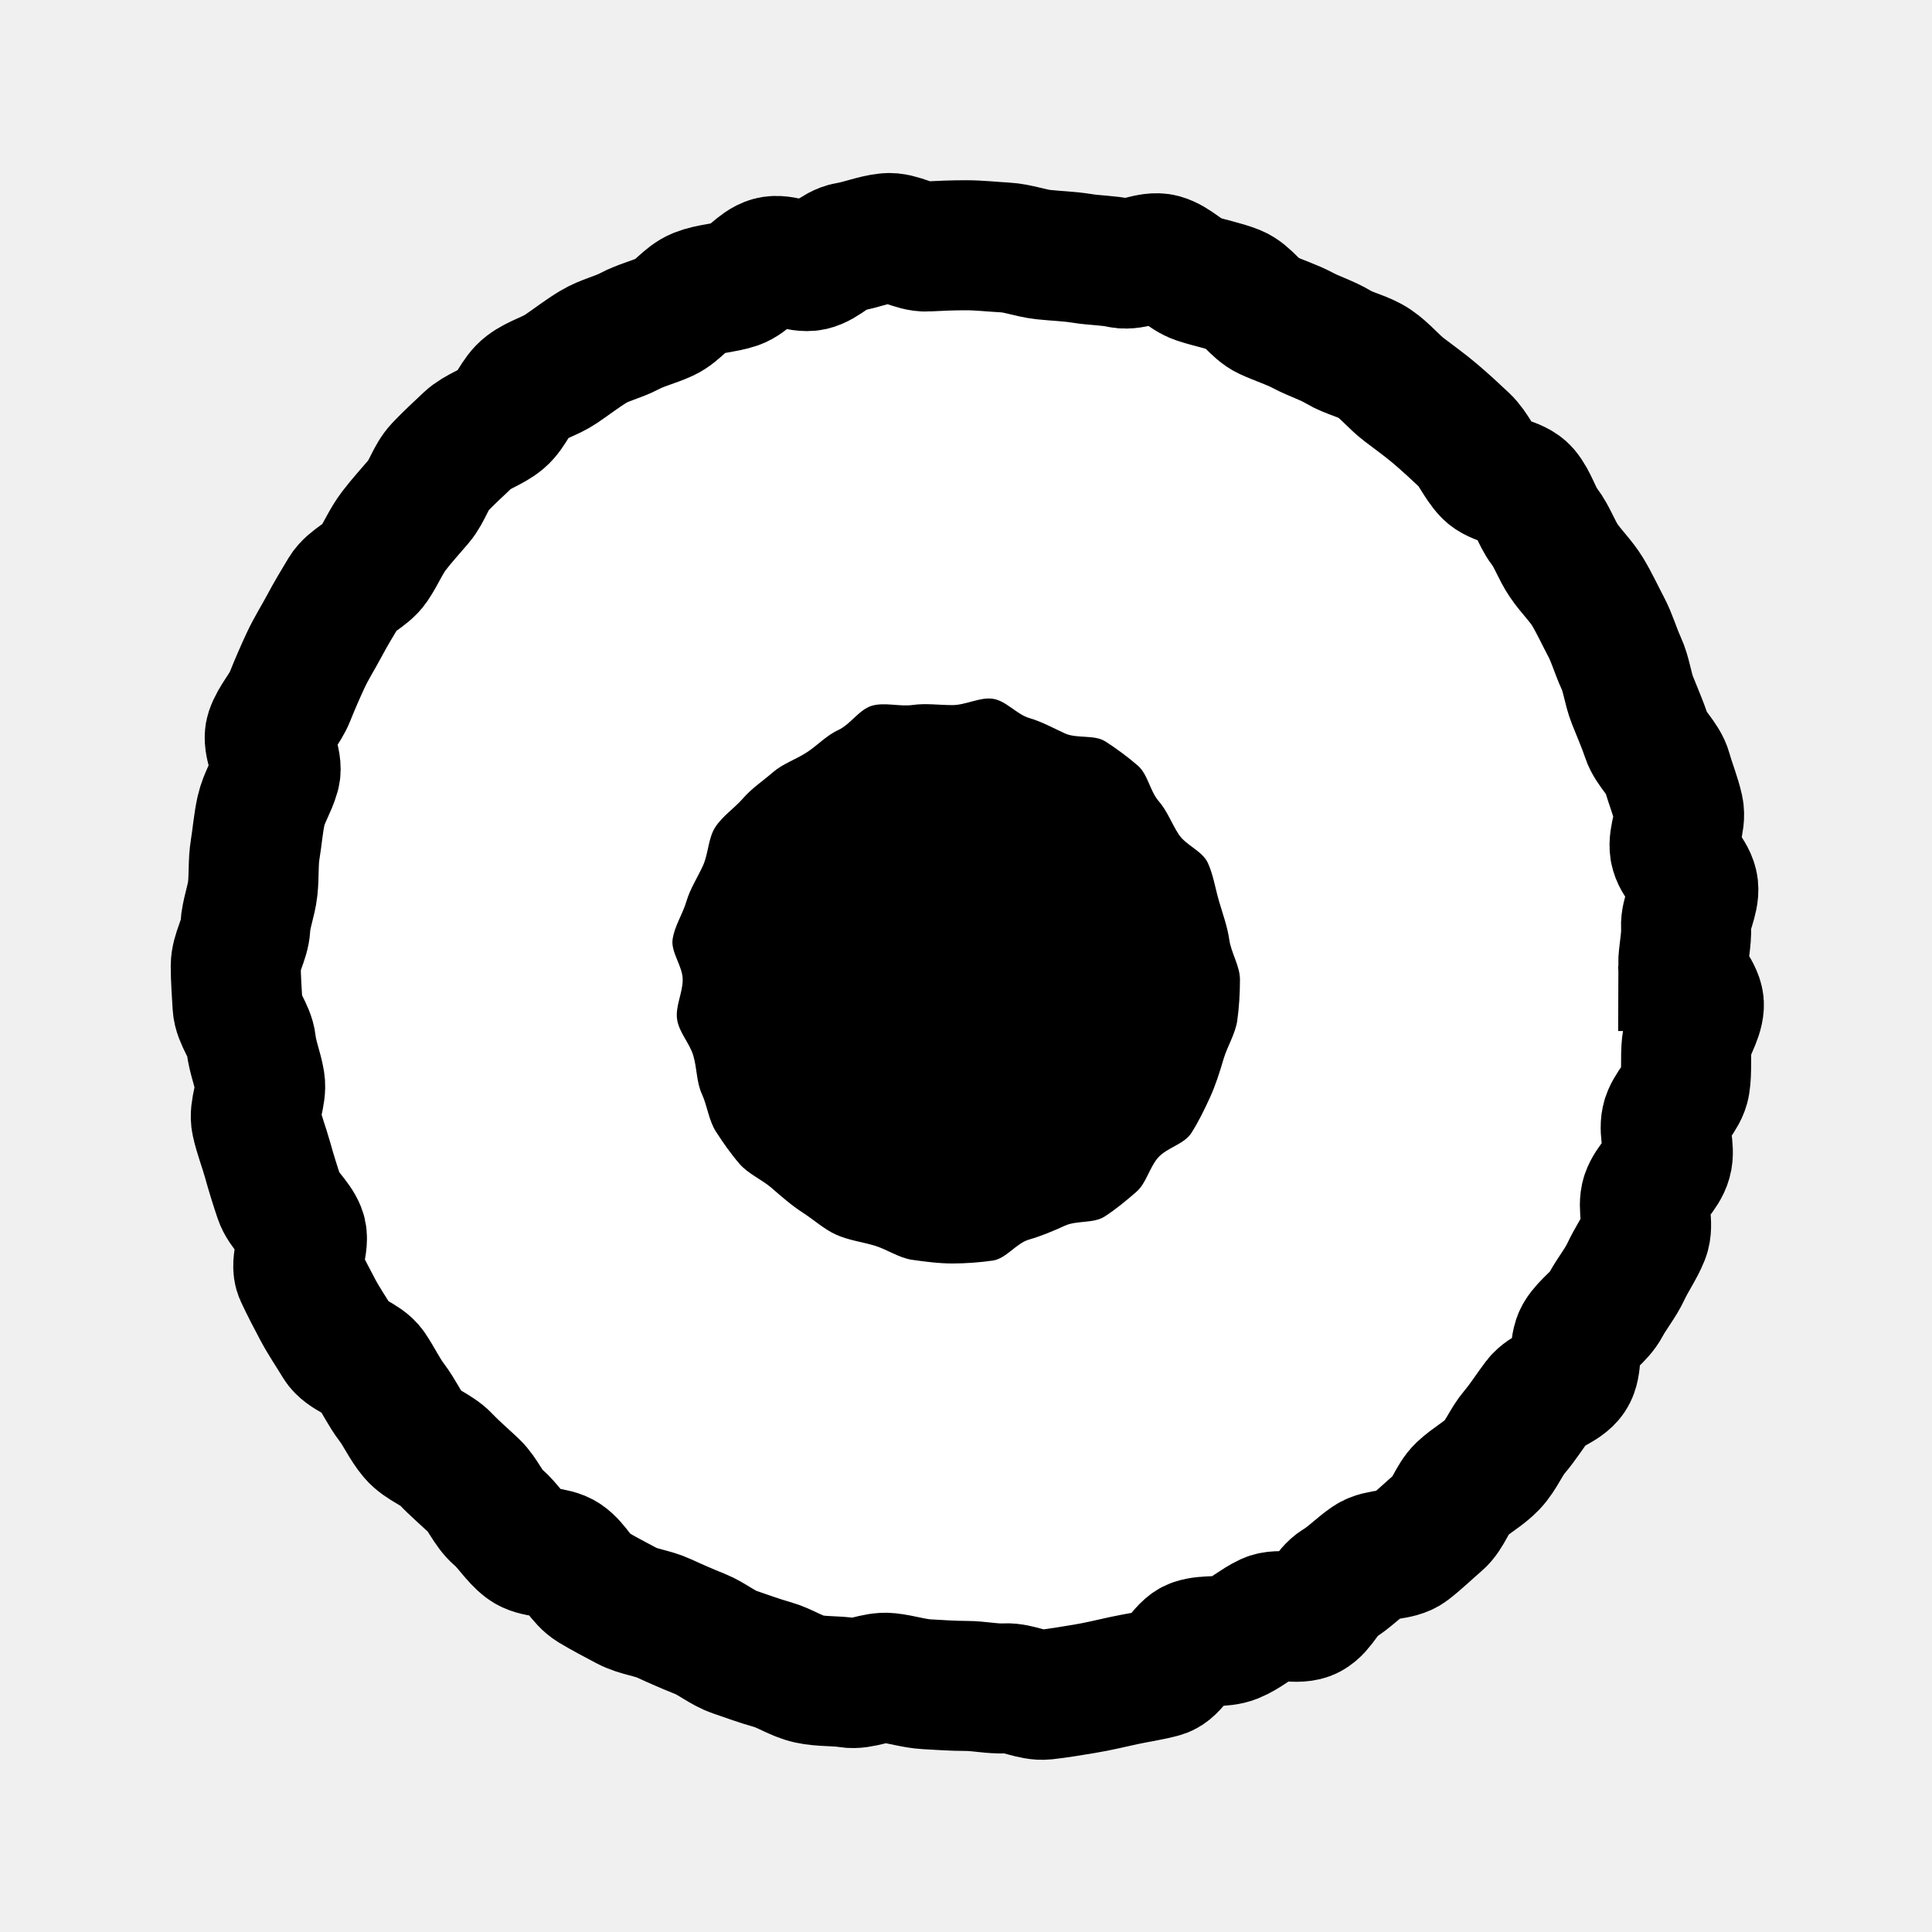
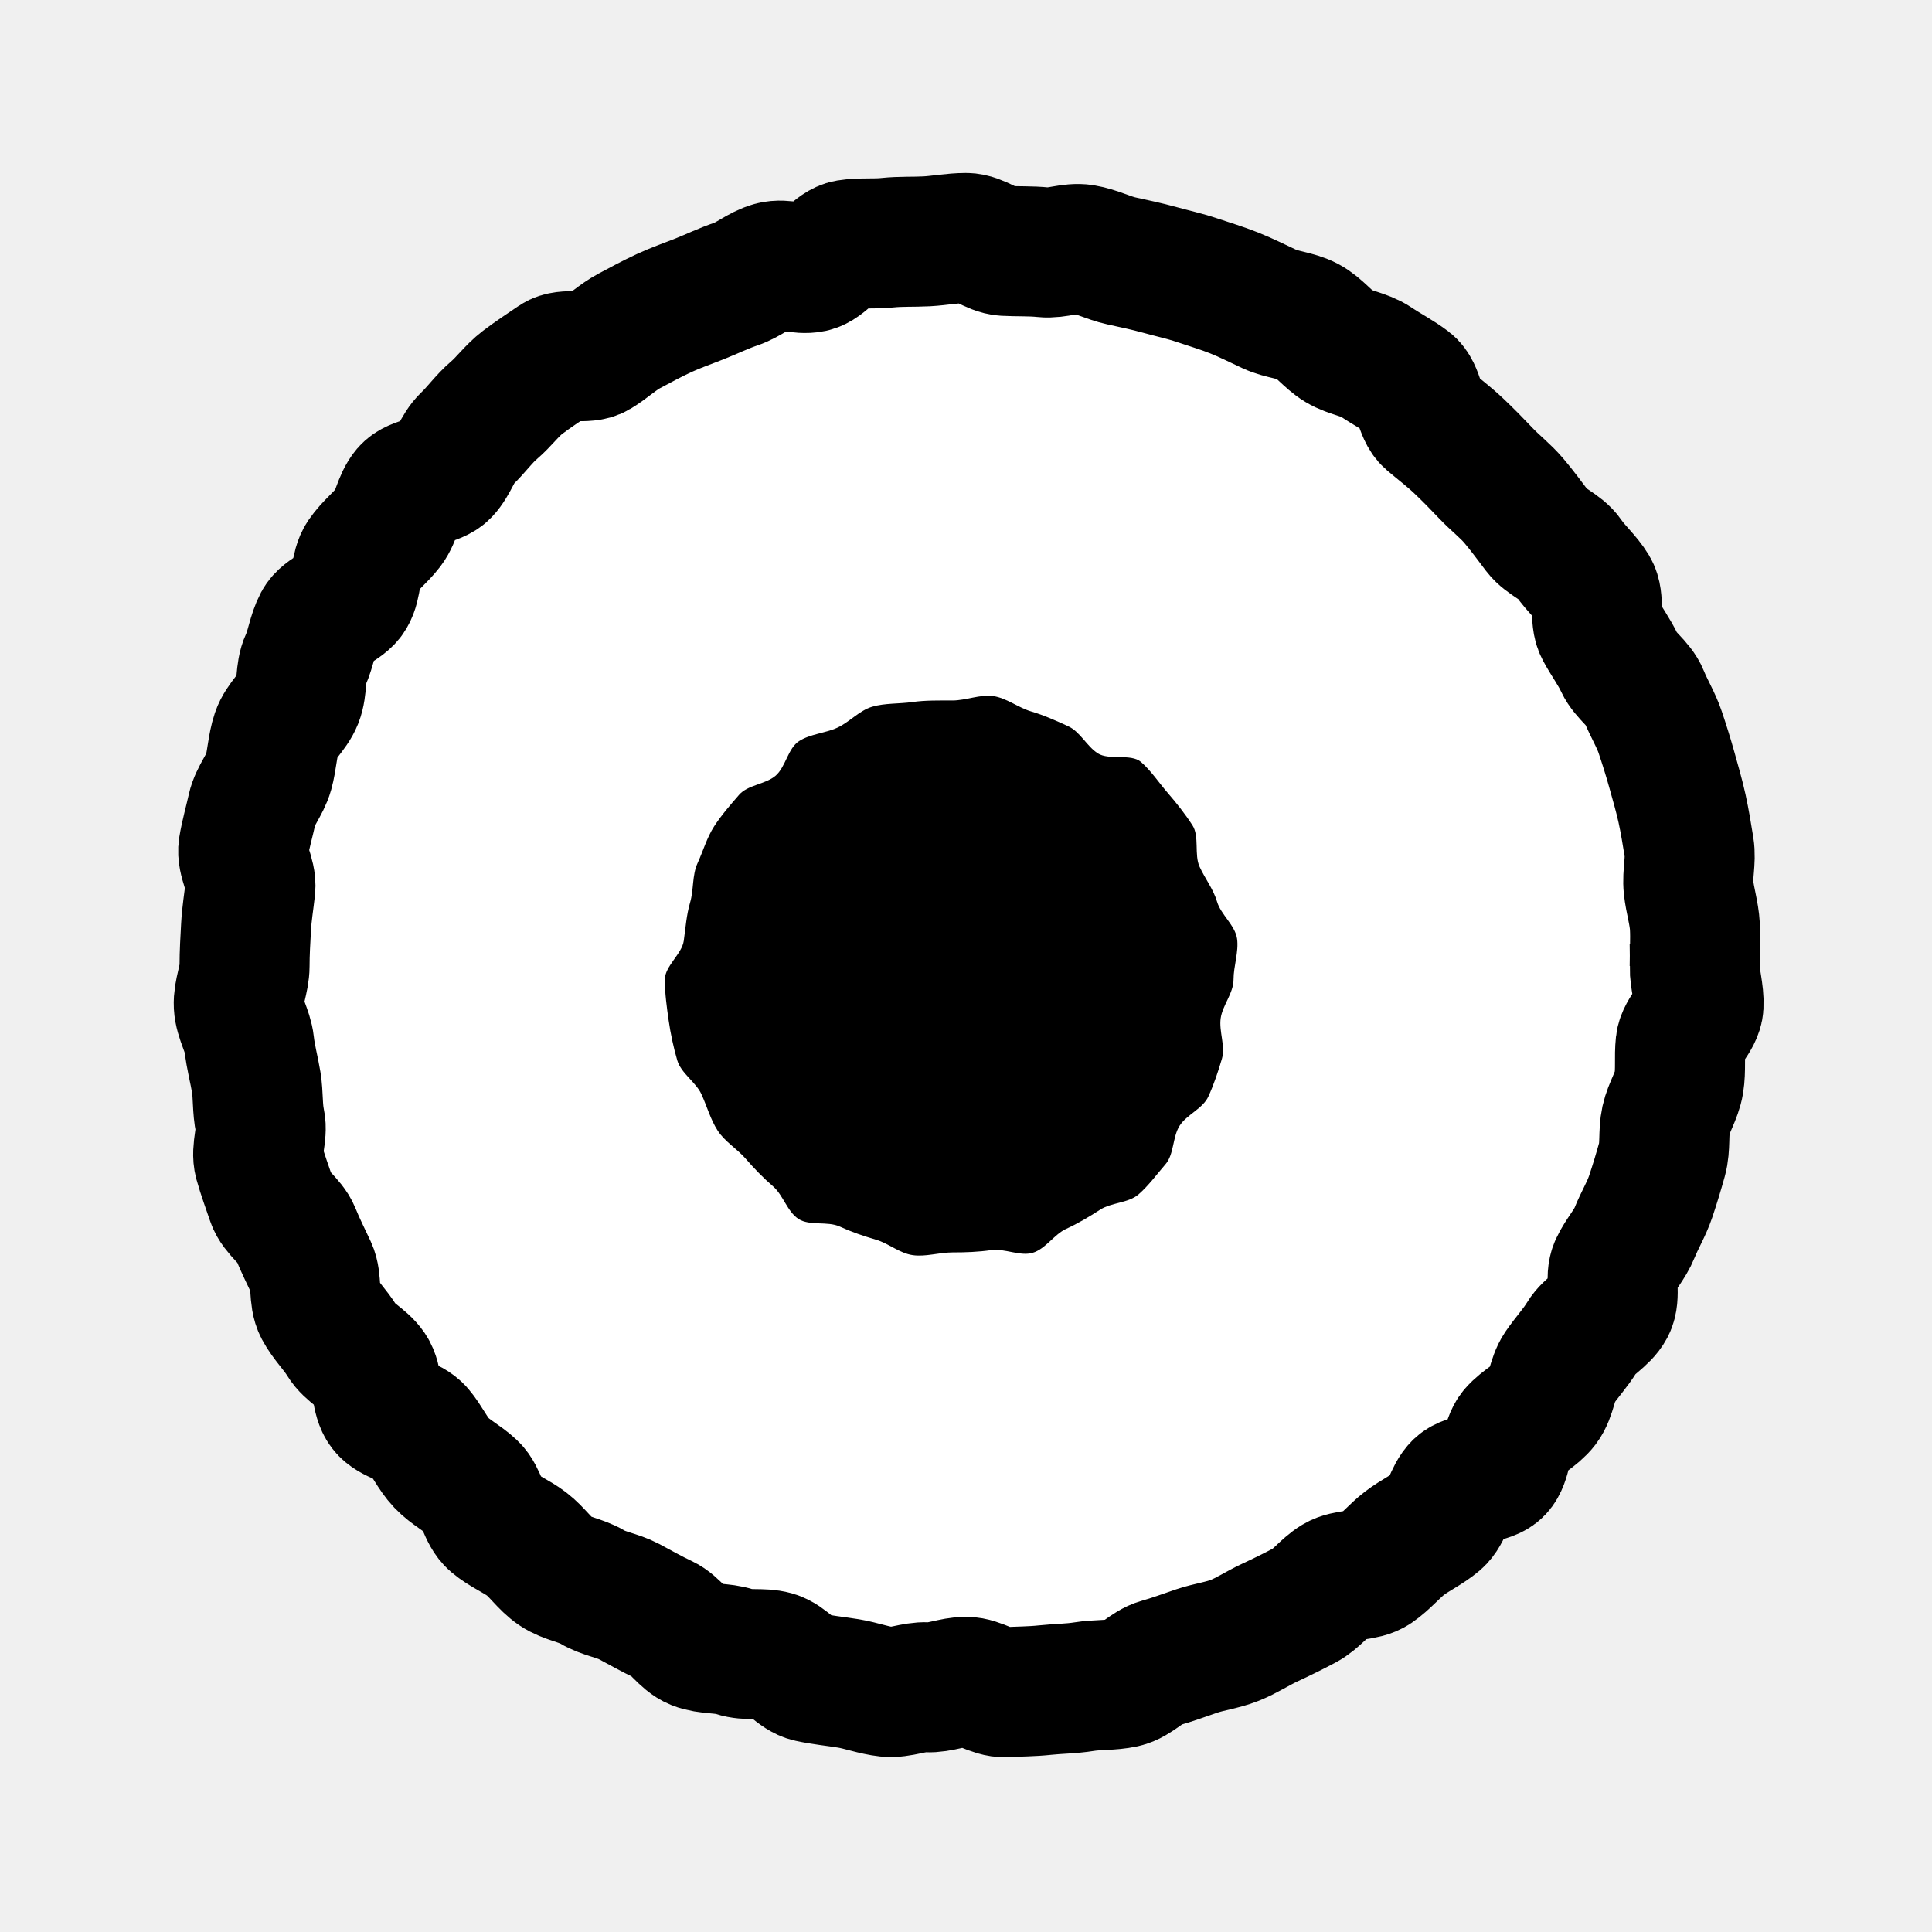
<svg xmlns="http://www.w3.org/2000/svg" id="Big_Assets" data-name="Big Assets" width="700" height="700" viewBox="0 0 700 700">
  <g>
-     <path d="M609.85,350c0,4.769,5.941,9.69,5.689,14.397-.254,4.759-3.896,9.319-4.401,14.008-.509,4.736.104,9.646-.654,14.303-.765,4.699-5.705,8.547-6.715,13.159-1.018,4.648,1.415,10.086.154,14.638-1.27,4.583-5.934,8.068-7.443,12.547-1.517,4.505,1.031,10.478-.721,14.869s-4.643,8.42-6.632,12.711-5.165,8.049-7.385,12.228c-2.227,4.193-6.873,6.91-9.317,10.963-2.451,4.064-.71,10.783-3.37,14.7-2.666,3.924-9.031,5.18-11.901,8.948s-5.325,7.748-8.394,11.357c-3.071,3.612-4.796,8.38-8.055,11.82-3.26,3.441-7.681,5.681-11.122,8.942-3.44,3.26-4.76,8.911-8.373,11.982-3.609,3.069-7.077,6.514-10.85,9.387s-10.412,1.761-14.337,4.427c-3.917,2.661-7.182,6.182-11.246,8.633-4.053,2.444-6.082,8.6-10.275,10.827-4.178,2.22-10.85-.484-15.159,1.513-4.291,1.989-7.909,5.397-12.322,7.157-4.391,1.751-9.779.528-14.283,2.045-4.478,1.508-7.073,9.188-11.656,10.457-4.552,1.261-9.436,1.91-14.084,2.928-4.611,1.01-9.367,2.171-14.065,2.936-4.657.758-9.486,1.61-14.222,2.119-4.689.504-9.76-2.533-14.519-2.279-4.706.251-9.424-.877-14.193-.877s-9.408-.348-14.114-.6c-4.759-.254-9.258-1.801-13.947-2.305-4.736-.509-9.859,2.499-14.517,1.741-4.699-.765-9.677-.341-14.289-1.351-4.648-1.018-8.849-4.003-13.401-5.264-4.583-1.27-9.023-2.948-13.501-4.456-4.505-1.517-8.255-4.875-12.646-6.627s-8.656-3.607-12.947-5.595c-4.309-1.997-9.347-2.372-13.526-4.592-4.193-2.227-8.405-4.4-12.458-6.844-4.064-2.451-6.21-7.726-10.127-10.387-3.924-2.666-10.442-1.637-14.21-4.506-3.774-2.873-6.291-7.342-9.901-10.411-3.612-3.071-5.322-8.115-8.761-11.375s-6.951-6.229-10.212-9.67c-3.26-3.44-8.568-4.952-11.639-8.564-3.069-3.609-4.971-8.129-7.844-11.903s-4.846-8.077-7.512-12.002c-2.661-3.917-9.418-5.244-11.868-9.308-2.444-4.053-5.227-8.118-7.455-12.31-2.22-4.178-4.507-8.539-6.503-12.848-1.989-4.291,2.088-11.218.328-15.632-1.751-4.391-6.291-7.685-7.808-12.19-1.508-4.478-2.914-9.008-4.184-13.591-1.261-4.552-3.047-9.015-4.066-13.662-1.01-4.611,2.015-9.944,1.25-14.643-.758-4.657-2.654-9.041-3.164-13.777-.504-4.689-4.659-9.106-4.913-13.866-.251-4.706-.647-9.542-.647-14.311s3.224-9.454,3.475-14.16c.254-4.759,2.175-9.264,2.679-13.953.509-4.736.126-9.459.884-14.116.765-4.699,1.109-9.388,2.119-14,1.018-4.648,3.799-8.738,5.06-13.289,1.27-4.583-3.104-10.9-1.596-15.378,1.517-4.505,5.266-8.306,7.017-12.698,1.76-4.413,3.677-8.815,5.665-13.106,1.997-4.309,4.589-8.365,6.809-12.544,2.227-4.193,4.686-8.28,7.13-12.334,2.451-4.064,8.081-5.998,10.741-9.915,2.666-3.924,4.411-8.332,7.28-12.1,2.873-3.774,6.01-7.18,9.079-10.789,3.071-3.612,4.288-8.81,7.548-12.25s6.768-6.643,10.209-9.903,8.567-4.542,12.179-7.614c3.609-3.069,5.198-8.581,8.972-11.454s8.723-4.084,12.647-6.75c3.917-2.661,7.63-5.561,11.695-8.012,4.053-2.444,8.867-3.406,13.059-5.633,4.178-2.22,8.786-3.26,13.095-5.257,4.291-1.989,7.298-6.75,11.711-8.51s9.371-1.787,13.875-3.304c4.478-1.508,7.812-6.846,12.395-8.115,4.552-1.261,10.34,2.434,14.987,1.416,4.611-1.01,8.461-5.945,13.159-6.71,4.657-.758,9.289-2.72,14.025-3.23,4.689-.504,9.783,3.265,14.543,3.011,4.706-.251,9.37-.438,14.138-.438s9.413.547,14.119.798c4.759.254,9.233,2.083,13.922,2.587,4.736.509,9.342.616,13.999,1.374,4.699.765,9.414.69,14.026,1.701,4.648,1.018,10.509-2.749,15.06-1.488,4.583,1.27,8.275,5.717,12.754,7.226,4.505,1.517,9.29,2.329,13.682,4.08,4.413,1.76,7.255,7.029,11.547,9.018s8.793,3.346,12.971,5.566c4.193,2.227,8.785,3.589,12.838,6.033s9.158,3.306,13.075,5.967c3.924,2.666,6.973,6.592,10.741,9.462,3.774,2.873,7.634,5.631,11.244,8.7,3.612,3.071,7.108,6.278,10.548,9.538,3.441,3.26,5.223,8.101,8.483,11.542,3.26,3.44,10.315,3.51,13.387,7.122,3.069,3.609,4.276,8.854,7.149,12.627s4.385,8.514,7.05,12.439c2.661,3.917,6.214,7.255,8.665,11.319s4.417,8.393,6.644,12.586c2.22,4.178,3.463,8.821,5.46,13.13,1.989,4.291,2.384,9.176,4.144,13.589,1.751,4.391,3.601,8.619,5.119,13.124,1.508,4.478,6.094,7.994,7.364,12.577,1.261,4.552,3.157,9.045,4.176,13.693,1.01,4.611-2.086,10.015-1.321,14.714.758,4.657,6.128,8.722,6.637,13.458.504,4.689-2.845,9.749-2.591,14.508.251,4.706-1.04,9.38-1.04,14.149Z" style="fill: #fff;" />
-     <path d="M609.85,350c0,4.769,5.941,9.69,5.689,14.397-.254,4.759-3.896,9.319-4.401,14.008-.509,4.736.104,9.646-.654,14.303-.765,4.699-5.705,8.547-6.715,13.159-1.018,4.648,1.415,10.086.154,14.638-1.27,4.583-5.934,8.068-7.443,12.547-1.517,4.505,1.031,10.478-.721,14.869s-4.643,8.42-6.632,12.711-5.165,8.049-7.385,12.228c-2.227,4.193-6.873,6.91-9.317,10.963-2.451,4.064-.71,10.783-3.37,14.7-2.666,3.924-9.031,5.18-11.901,8.948s-5.325,7.748-8.394,11.357c-3.071,3.612-4.796,8.38-8.055,11.82-3.26,3.441-7.681,5.681-11.122,8.942-3.44,3.26-4.76,8.911-8.373,11.982-3.609,3.069-7.077,6.514-10.85,9.387s-10.412,1.761-14.337,4.427c-3.917,2.661-7.182,6.182-11.246,8.633-4.053,2.444-6.082,8.6-10.275,10.827-4.178,2.22-10.85-.484-15.159,1.513-4.291,1.989-7.909,5.397-12.322,7.157-4.391,1.751-9.779.528-14.283,2.045-4.478,1.508-7.073,9.188-11.656,10.457-4.552,1.261-9.436,1.91-14.084,2.928-4.611,1.01-9.367,2.171-14.065,2.936-4.657.758-9.486,1.61-14.222,2.119-4.689.504-9.76-2.533-14.519-2.279-4.706.251-9.424-.877-14.193-.877s-9.408-.348-14.114-.6c-4.759-.254-9.258-1.801-13.947-2.305-4.736-.509-9.859,2.499-14.517,1.741-4.699-.765-9.677-.341-14.289-1.351-4.648-1.018-8.849-4.003-13.401-5.264-4.583-1.27-9.023-2.948-13.501-4.456-4.505-1.517-8.255-4.875-12.646-6.627s-8.656-3.607-12.947-5.595c-4.309-1.997-9.347-2.372-13.526-4.592-4.193-2.227-8.405-4.4-12.458-6.844-4.064-2.451-6.21-7.726-10.127-10.387-3.924-2.666-10.442-1.637-14.21-4.506-3.774-2.873-6.291-7.342-9.901-10.411-3.612-3.071-5.322-8.115-8.761-11.375s-6.951-6.229-10.212-9.67c-3.26-3.44-8.568-4.952-11.639-8.564-3.069-3.609-4.971-8.129-7.844-11.903s-4.846-8.077-7.512-12.002c-2.661-3.917-9.418-5.244-11.868-9.308-2.444-4.053-5.227-8.118-7.455-12.31-2.22-4.178-4.507-8.539-6.503-12.848-1.989-4.291,2.088-11.218.328-15.632-1.751-4.391-6.291-7.685-7.808-12.19-1.508-4.478-2.914-9.008-4.184-13.591-1.261-4.552-3.047-9.015-4.066-13.662-1.01-4.611,2.015-9.944,1.25-14.643-.758-4.657-2.654-9.041-3.164-13.777-.504-4.689-4.659-9.106-4.913-13.866-.251-4.706-.647-9.542-.647-14.311s3.224-9.454,3.475-14.16c.254-4.759,2.175-9.264,2.679-13.953.509-4.736.126-9.459.884-14.116.765-4.699,1.109-9.388,2.119-14,1.018-4.648,3.799-8.738,5.06-13.289,1.27-4.583-3.104-10.9-1.596-15.378,1.517-4.505,5.266-8.306,7.017-12.698,1.76-4.413,3.677-8.815,5.665-13.106,1.997-4.309,4.589-8.365,6.809-12.544,2.227-4.193,4.686-8.28,7.13-12.334,2.451-4.064,8.081-5.998,10.741-9.915,2.666-3.924,4.411-8.332,7.28-12.1,2.873-3.774,6.01-7.18,9.079-10.789,3.071-3.612,4.288-8.81,7.548-12.25s6.768-6.643,10.209-9.903,8.567-4.542,12.179-7.614c3.609-3.069,5.198-8.581,8.972-11.454s8.723-4.084,12.647-6.75c3.917-2.661,7.63-5.561,11.695-8.012,4.053-2.444,8.867-3.406,13.059-5.633,4.178-2.22,8.786-3.26,13.095-5.257,4.291-1.989,7.298-6.75,11.711-8.51s9.371-1.787,13.875-3.304c4.478-1.508,7.812-6.846,12.395-8.115,4.552-1.261,10.34,2.434,14.987,1.416,4.611-1.01,8.461-5.945,13.159-6.71,4.657-.758,9.289-2.72,14.025-3.23,4.689-.504,9.783,3.265,14.543,3.011,4.706-.251,9.37-.438,14.138-.438s9.413.547,14.119.798c4.759.254,9.233,2.083,13.922,2.587,4.736.509,9.342.616,13.999,1.374,4.699.765,9.414.69,14.026,1.701,4.648,1.018,10.509-2.749,15.06-1.488,4.583,1.27,8.275,5.717,12.754,7.226,4.505,1.517,9.29,2.329,13.682,4.08,4.413,1.76,7.255,7.029,11.547,9.018s8.793,3.346,12.971,5.566c4.193,2.227,8.785,3.589,12.838,6.033s9.158,3.306,13.075,5.967c3.924,2.666,6.973,6.592,10.741,9.462,3.774,2.873,7.634,5.631,11.244,8.7,3.612,3.071,7.108,6.278,10.548,9.538,3.441,3.26,5.223,8.101,8.483,11.542,3.26,3.44,10.315,3.51,13.387,7.122,3.069,3.609,4.276,8.854,7.149,12.627s4.385,8.514,7.05,12.439c2.661,3.917,6.214,7.255,8.665,11.319s4.417,8.393,6.644,12.586c2.22,4.178,3.463,8.821,5.46,13.13,1.989,4.291,2.384,9.176,4.144,13.589,1.751,4.391,3.601,8.619,5.119,13.124,1.508,4.478,6.094,7.994,7.364,12.577,1.261,4.552,3.157,9.045,4.176,13.693,1.01,4.611-2.086,10.015-1.321,14.714.758,4.657,6.128,8.722,6.637,13.458.504,4.689-2.845,9.749-2.591,14.508.251,4.706-1.04,9.38-1.04,14.149Z" style="fill: none; stroke: #000; stroke-miterlimit: 10; stroke-width: 47.116px;" />
+     <path d="M614.019,350c0,4.769,1.641,9.684,1.39,14.39-.254,4.759-5.987,9.088-6.492,13.776-.509,4.736.13,9.528-.628,14.185-.765,4.699-3.653,8.873-4.664,13.484-1.018,4.648-.168,9.639-1.43,14.191-1.27,4.583-2.631,9.078-4.139,13.556-1.517,4.505-4.018,8.562-5.769,12.954-1.76,4.413-5.172,7.95-7.161,12.241-1.997,4.309.368,10.717-1.852,14.896-2.227,4.193-7.553,6.609-9.997,10.663s-5.68,7.472-8.34,11.389c-2.666,3.924-2.732,9.638-5.601,13.406-2.873,3.774-7.729,5.897-10.798,9.506s-2.491,10.542-5.751,13.982-10.838,2.573-14.279,5.833-4.072,9.591-7.684,12.662c-3.609,3.069-8.106,5.108-11.88,7.981s-6.852,6.777-10.776,9.443c-3.917,2.661-10.152,1.655-14.217,4.106-4.053,2.444-6.978,6.728-11.171,8.956-4.178,2.22-8.411,4.305-12.719,6.301-4.291,1.989-8.296,4.678-12.709,6.438-4.391,1.751-9.224,2.327-13.729,3.844-4.478,1.508-8.894,3.181-13.477,4.451-4.552,1.261-8.333,6.049-12.981,7.067-4.611,1.01-9.659.639-14.357,1.403-4.657.758-9.535.753-14.271,1.262-4.689.504-9.51.49-14.27.744-4.706.251-9.498-3.75-14.267-3.75-4.769,0-9.466,2.224-14.172,1.973-4.759-.254-9.742,2.153-14.431,1.649-4.736-.509-9.358-2.291-14.015-3.048-4.699-.765-9.5-1.216-14.111-2.227-4.648-1.018-8.134-6.455-12.686-7.716-4.583-1.27-9.83-.006-14.309-1.515-4.505-1.517-9.869-.808-14.26-2.559-4.413-1.76-7.289-7.106-11.58-9.094s-8.338-4.327-12.517-6.547c-4.193-2.227-9.245-2.825-13.299-5.269-4.064-2.451-9.406-3.027-13.323-5.688-3.924-2.666-6.724-7.032-10.493-9.901s-8.465-4.717-12.075-7.786c-3.612-3.071-4.197-9.505-7.637-12.765-3.441-3.26-7.889-5.401-11.149-8.842-3.26-3.44-5.169-7.987-8.241-11.599-3.069-3.609-9.829-4.262-12.702-8.035-2.869-3.768-1.962-10.279-4.628-14.204s-7.887-6.173-10.338-10.237c-2.444-4.053-6.108-7.546-8.335-11.738s-.77-10.232-2.766-14.541c-1.989-4.291-4.129-8.46-5.889-12.874-1.751-4.391-7.118-7.525-8.635-12.029-1.508-4.478-3.241-9.081-4.51-13.664-1.261-4.552,1.335-10.152.317-14.8-1.01-4.611-.605-9.443-1.37-14.142-.758-4.657-2.036-9.179-2.545-13.915-.504-4.689-3.525-9.204-3.779-13.963-.251-4.706,2.083-9.518,2.083-14.287s.293-9.44.544-14.147c.254-4.759,1.045-9.372,1.549-14.061.509-4.736-3.242-10.055-2.484-14.712.765-4.699,2.145-9.401,3.156-14.012,1.018-4.648,4.668-8.683,5.929-13.234,1.27-4.583,1.383-9.528,2.892-14.007,1.517-4.505,5.934-7.907,7.685-12.298,1.76-4.413.801-9.965,2.789-14.257,1.997-4.309,2.529-9.464,4.749-13.642,2.227-4.193,9.094-5.775,11.538-9.828s1.642-10.197,4.303-14.114c2.666-3.924,6.683-6.943,9.552-10.711,2.873-3.774,3.436-9.535,6.505-13.145,3.071-3.612,10.558-3.303,13.818-6.743,3.26-3.441,4.541-8.797,7.982-12.057,3.44-3.26,6.257-7.308,9.87-10.379,3.609-3.069,6.539-7.194,10.312-10.067s7.876-5.55,11.8-8.216c3.917-2.661,11.22-.023,15.284-2.474s7.443-5.78,11.636-8.007c4.178-2.22,8.249-4.436,12.558-6.432,4.291-1.989,8.681-3.49,13.095-5.25,4.391-1.751,8.573-3.793,13.077-5.31,4.478-1.508,8.321-5.016,12.904-6.286,4.552-1.261,9.979,1.26,14.626.241,4.611-1.01,8.183-7.436,12.882-8.2,4.657-.758,9.609-.196,14.344-.706,4.689-.504,9.506-.255,14.265-.509,4.706-.251,9.469-1.211,14.238-1.211s9.347,4.416,14.054,4.667c4.759.254,9.389.014,14.077.518,4.736.509,9.779-1.789,14.437-1.031,4.699.765,9.063,3.127,13.675,4.138,4.648,1.018,9.246,1.974,13.798,3.235,4.583,1.27,9.203,2.267,13.682,3.775,4.505,1.517,9.047,2.866,13.439,4.618,4.413,1.76,8.635,3.912,12.927,5.9s9.548,2.194,13.726,4.414c4.193,2.227,7.234,6.549,11.287,8.993,4.064,2.451,9.42,2.955,13.337,5.616,3.924,2.666,8.314,4.901,12.083,7.77,3.774,2.873,3.656,10.556,7.265,13.625,3.612,3.071,7.282,5.829,10.722,9.089,3.441,3.26,6.648,6.534,9.908,9.975,3.26,3.44,6.989,6.28,10.06,9.892,3.069,3.609,5.78,7.36,8.653,11.134,2.869,3.768,8.466,5.543,11.132,9.468,2.661,3.917,6.533,7.19,8.983,11.254,2.444,4.053.318,10.713,2.545,14.906,2.22,4.178,5.073,7.932,7.07,12.24s6.99,7.306,8.749,11.719,4.377,8.612,5.894,13.117c1.508,4.478,2.981,9.148,4.25,13.731,1.261,4.552,2.651,9.259,3.669,13.906,1.01,4.611,1.791,9.455,2.556,14.154.758,4.657-.694,9.739-.185,14.475.504,4.689,2.038,9.397,2.292,14.156.251,4.706-.065,9.55-.065,14.319Z" style="fill: #fff;" />
+     <path d="M614.019,350c0,4.769,1.641,9.684,1.39,14.39-.254,4.759-5.987,9.088-6.492,13.776-.509,4.736.13,9.528-.628,14.185-.765,4.699-3.653,8.873-4.664,13.484-1.018,4.648-.168,9.639-1.43,14.191-1.27,4.583-2.631,9.078-4.139,13.556-1.517,4.505-4.018,8.562-5.769,12.954-1.76,4.413-5.172,7.95-7.161,12.241-1.997,4.309.368,10.717-1.852,14.896-2.227,4.193-7.553,6.609-9.997,10.663s-5.68,7.472-8.34,11.389c-2.666,3.924-2.732,9.638-5.601,13.406-2.873,3.774-7.729,5.897-10.798,9.506s-2.491,10.542-5.751,13.982-10.838,2.573-14.279,5.833-4.072,9.591-7.684,12.662c-3.609,3.069-8.106,5.108-11.88,7.981s-6.852,6.777-10.776,9.443c-3.917,2.661-10.152,1.655-14.217,4.106-4.053,2.444-6.978,6.728-11.171,8.956-4.178,2.22-8.411,4.305-12.719,6.301-4.291,1.989-8.296,4.678-12.709,6.438-4.391,1.751-9.224,2.327-13.729,3.844-4.478,1.508-8.894,3.181-13.477,4.451-4.552,1.261-8.333,6.049-12.981,7.067-4.611,1.01-9.659.639-14.357,1.403-4.657.758-9.535.753-14.271,1.262-4.689.504-9.51.49-14.27.744-4.706.251-9.498-3.75-14.267-3.75-4.769,0-9.466,2.224-14.172,1.973-4.759-.254-9.742,2.153-14.431,1.649-4.736-.509-9.358-2.291-14.015-3.048-4.699-.765-9.5-1.216-14.111-2.227-4.648-1.018-8.134-6.455-12.686-7.716-4.583-1.27-9.83-.006-14.309-1.515-4.505-1.517-9.869-.808-14.26-2.559-4.413-1.76-7.289-7.106-11.58-9.094s-8.338-4.327-12.517-6.547c-4.193-2.227-9.245-2.825-13.299-5.269-4.064-2.451-9.406-3.027-13.323-5.688-3.924-2.666-6.724-7.032-10.493-9.901s-8.465-4.717-12.075-7.786c-3.612-3.071-4.197-9.505-7.637-12.765-3.441-3.26-7.889-5.401-11.149-8.842-3.26-3.44-5.169-7.987-8.241-11.599-3.069-3.609-9.829-4.262-12.702-8.035-2.869-3.768-1.962-10.279-4.628-14.204s-7.887-6.173-10.338-10.237c-2.444-4.053-6.108-7.546-8.335-11.738s-.77-10.232-2.766-14.541c-1.989-4.291-4.129-8.46-5.889-12.874-1.751-4.391-7.118-7.525-8.635-12.029-1.508-4.478-3.241-9.081-4.51-13.664-1.261-4.552,1.335-10.152.317-14.8-1.01-4.611-.605-9.443-1.37-14.142-.758-4.657-2.036-9.179-2.545-13.915-.504-4.689-3.525-9.204-3.779-13.963-.251-4.706,2.083-9.518,2.083-14.287s.293-9.44.544-14.147c.254-4.759,1.045-9.372,1.549-14.061.509-4.736-3.242-10.055-2.484-14.712.765-4.699,2.145-9.401,3.156-14.012,1.018-4.648,4.668-8.683,5.929-13.234,1.27-4.583,1.383-9.528,2.892-14.007,1.517-4.505,5.934-7.907,7.685-12.298,1.76-4.413.801-9.965,2.789-14.257,1.997-4.309,2.529-9.464,4.749-13.642,2.227-4.193,9.094-5.775,11.538-9.828s1.642-10.197,4.303-14.114c2.666-3.924,6.683-6.943,9.552-10.711,2.873-3.774,3.436-9.535,6.505-13.145,3.071-3.612,10.558-3.303,13.818-6.743,3.26-3.441,4.541-8.797,7.982-12.057,3.44-3.26,6.257-7.308,9.87-10.379,3.609-3.069,6.539-7.194,10.312-10.067s7.876-5.55,11.8-8.216c3.917-2.661,11.22-.023,15.284-2.474s7.443-5.78,11.636-8.007c4.178-2.22,8.249-4.436,12.558-6.432,4.291-1.989,8.681-3.49,13.095-5.25,4.391-1.751,8.573-3.793,13.077-5.31,4.478-1.508,8.321-5.016,12.904-6.286,4.552-1.261,9.979,1.26,14.626.241,4.611-1.01,8.183-7.436,12.882-8.2,4.657-.758,9.609-.196,14.344-.706,4.689-.504,9.506-.255,14.265-.509,4.706-.251,9.469-1.211,14.238-1.211s9.347,4.416,14.054,4.667c4.759.254,9.389.014,14.077.518,4.736.509,9.779-1.789,14.437-1.031,4.699.765,9.063,3.127,13.675,4.138,4.648,1.018,9.246,1.974,13.798,3.235,4.583,1.27,9.203,2.267,13.682,3.775,4.505,1.517,9.047,2.866,13.439,4.618,4.413,1.76,8.635,3.912,12.927,5.9s9.548,2.194,13.726,4.414c4.193,2.227,7.234,6.549,11.287,8.993,4.064,2.451,9.42,2.955,13.337,5.616,3.924,2.666,8.314,4.901,12.083,7.77,3.774,2.873,3.656,10.556,7.265,13.625,3.612,3.071,7.282,5.829,10.722,9.089,3.441,3.26,6.648,6.534,9.908,9.975,3.26,3.44,6.989,6.28,10.06,9.892,3.069,3.609,5.78,7.36,8.653,11.134,2.869,3.768,8.466,5.543,11.132,9.468,2.661,3.917,6.533,7.19,8.983,11.254,2.444,4.053.318,10.713,2.545,14.906,2.22,4.178,5.073,7.932,7.07,12.24s6.99,7.306,8.749,11.719,4.377,8.612,5.894,13.117c1.508,4.478,2.981,9.148,4.25,13.731,1.261,4.552,2.651,9.259,3.669,13.906,1.01,4.611,1.791,9.455,2.556,14.154.758,4.657-.694,9.739-.185,14.475.504,4.689,2.038,9.397,2.292,14.156.251,4.706-.065,9.55-.065,14.319Z" style="fill: none; stroke: #000; stroke-miterlimit: 10; stroke-width: 47.116px;" />
  </g>
-   <path d="M449.263,354.933c0,4.875-.312,10.147-.98,14.837-.685,4.807-3.651,9.441-4.989,14.005-1.361,4.643-2.883,9.455-4.868,13.793-2.007,4.387-4.219,8.964-6.809,12.987-2.606,4.047-8.921,5.297-12.062,8.919-3.147,3.629-4.216,9.221-7.845,12.369-3.622,3.141-7.432,6.322-11.478,8.928-4.022,2.59-10.054,1.333-14.441,3.339-4.339,1.985-8.412,3.683-13.055,5.044-4.563,1.338-8.226,6.891-13.032,7.576-4.69.668-9.761,1.053-14.636,1.053s-9.906-.664-14.596-1.332c-4.807-.685-9.133-3.83-13.697-5.168-4.643-1.361-9.559-1.981-13.898-3.965-4.387-2.007-8.029-5.39-12.051-7.98-4.047-2.606-7.584-5.732-11.206-8.873s-8.493-5.107-11.64-8.736c-3.141-3.622-5.984-7.689-8.59-11.736-2.59-4.022-3.08-9.225-5.086-13.612-1.985-4.339-1.735-9.244-3.096-13.886-1.338-4.563-5.205-8.411-5.89-13.218-.668-4.69,2.035-9.469,2.035-14.344s-4.327-9.885-3.659-14.575c.685-4.807,3.656-9.162,4.994-13.726,1.361-4.643,4.015-8.634,6-12.972,2.007-4.387,1.868-9.923,4.458-13.945,2.606-4.047,6.954-6.863,10.095-10.485,3.147-3.629,7.132-6.242,10.761-9.39,3.622-3.141,8.156-4.568,12.202-7.174,4.022-2.59,7.172-6.176,11.559-8.182,4.339-1.985,7.524-7.426,12.167-8.787,4.563-1.338,10.021.407,14.828-.278,4.69-.668,9.435.051,14.31.051s9.94-2.962,14.63-2.294c4.807.685,8.639,5.637,13.203,6.975,4.643,1.361,8.57,3.58,12.909,5.565,4.387,2.007,10.686.346,14.708,2.936,4.047,2.606,8.116,5.601,11.738,8.743,3.629,3.147,4.369,9.181,7.517,12.81,3.141,3.622,4.66,8.01,7.265,12.057,2.59,4.022,8.588,6.014,10.594,10.401,1.985,4.339,2.693,9.259,4.054,13.901,1.338,4.563,3.026,9.137,3.711,13.944.668,4.69,3.866,9.552,3.866,14.426Z" />
+   <path d="M446.933,354.933c0,4.875-3.984,9.292-4.652,13.982-.685,4.807,1.781,10.13.443,14.693-1.361,4.643-2.928,9.341-4.912,13.68-2.007,4.387-7.811,6.537-10.401,10.559-2.606,4.047-1.994,10.366-5.135,13.988-3.147,3.629-6.146,7.775-9.774,10.922-3.622,3.141-9.831,2.912-13.878,5.518-4.022,2.59-7.933,4.951-12.32,6.958-4.339,1.985-7.527,7.33-12.17,8.692-4.563,1.338-10.164-1.671-14.971-.986-4.69.668-9.22.838-14.095.838s-9.665,1.654-14.355.986c-4.807-.685-8.754-4.258-13.317-5.595-4.643-1.361-8.839-2.795-13.178-4.78-4.387-2.007-10.864-.138-14.886-2.728-4.047-2.606-5.576-8.646-9.198-11.787-3.629-3.147-6.808-6.421-9.955-10.05-3.141-3.622-7.569-6.178-10.175-10.224-2.59-4.022-3.852-8.757-5.859-13.144-1.985-4.339-7.392-7.611-8.753-12.254-1.338-4.563-2.441-9.681-3.126-14.488-.668-4.69-1.39-9.904-1.39-14.778s6.186-9.31,6.854-14c.685-4.807.964-9.344,2.302-13.907,1.361-4.643.711-9.924,2.696-14.263,2.007-4.387,3.404-9.299,5.994-13.321,2.606-4.047,5.926-7.849,9.068-11.471,3.147-3.629,9.619-3.79,13.247-6.937,3.622-3.141,4.444-9.917,8.491-12.523,4.022-2.59,9.468-2.85,13.855-4.857,4.339-1.985,8.006-6.246,12.649-7.607,4.563-1.338,9.768-1.001,14.574-1.686,4.69-.668,9.586-.563,14.461-.563s10.079-2.272,14.769-1.603c4.807.685,9.198,4.235,13.762,5.573,4.643,1.361,9.061,3.363,13.4,5.348,4.387,2.007,6.73,7.242,10.752,9.832,4.047,2.606,12.029-.016,15.651,3.125,3.629,3.147,6.562,7.607,9.709,11.236,3.141,3.622,6.34,7.674,8.945,11.72,2.59,4.022.568,10.618,2.575,15.005,1.985,4.339,4.995,8.091,6.356,12.734,1.338,4.563,6.541,8.531,7.226,13.338.668,4.69-1.28,9.953-1.28,14.828Z" />
</svg>
